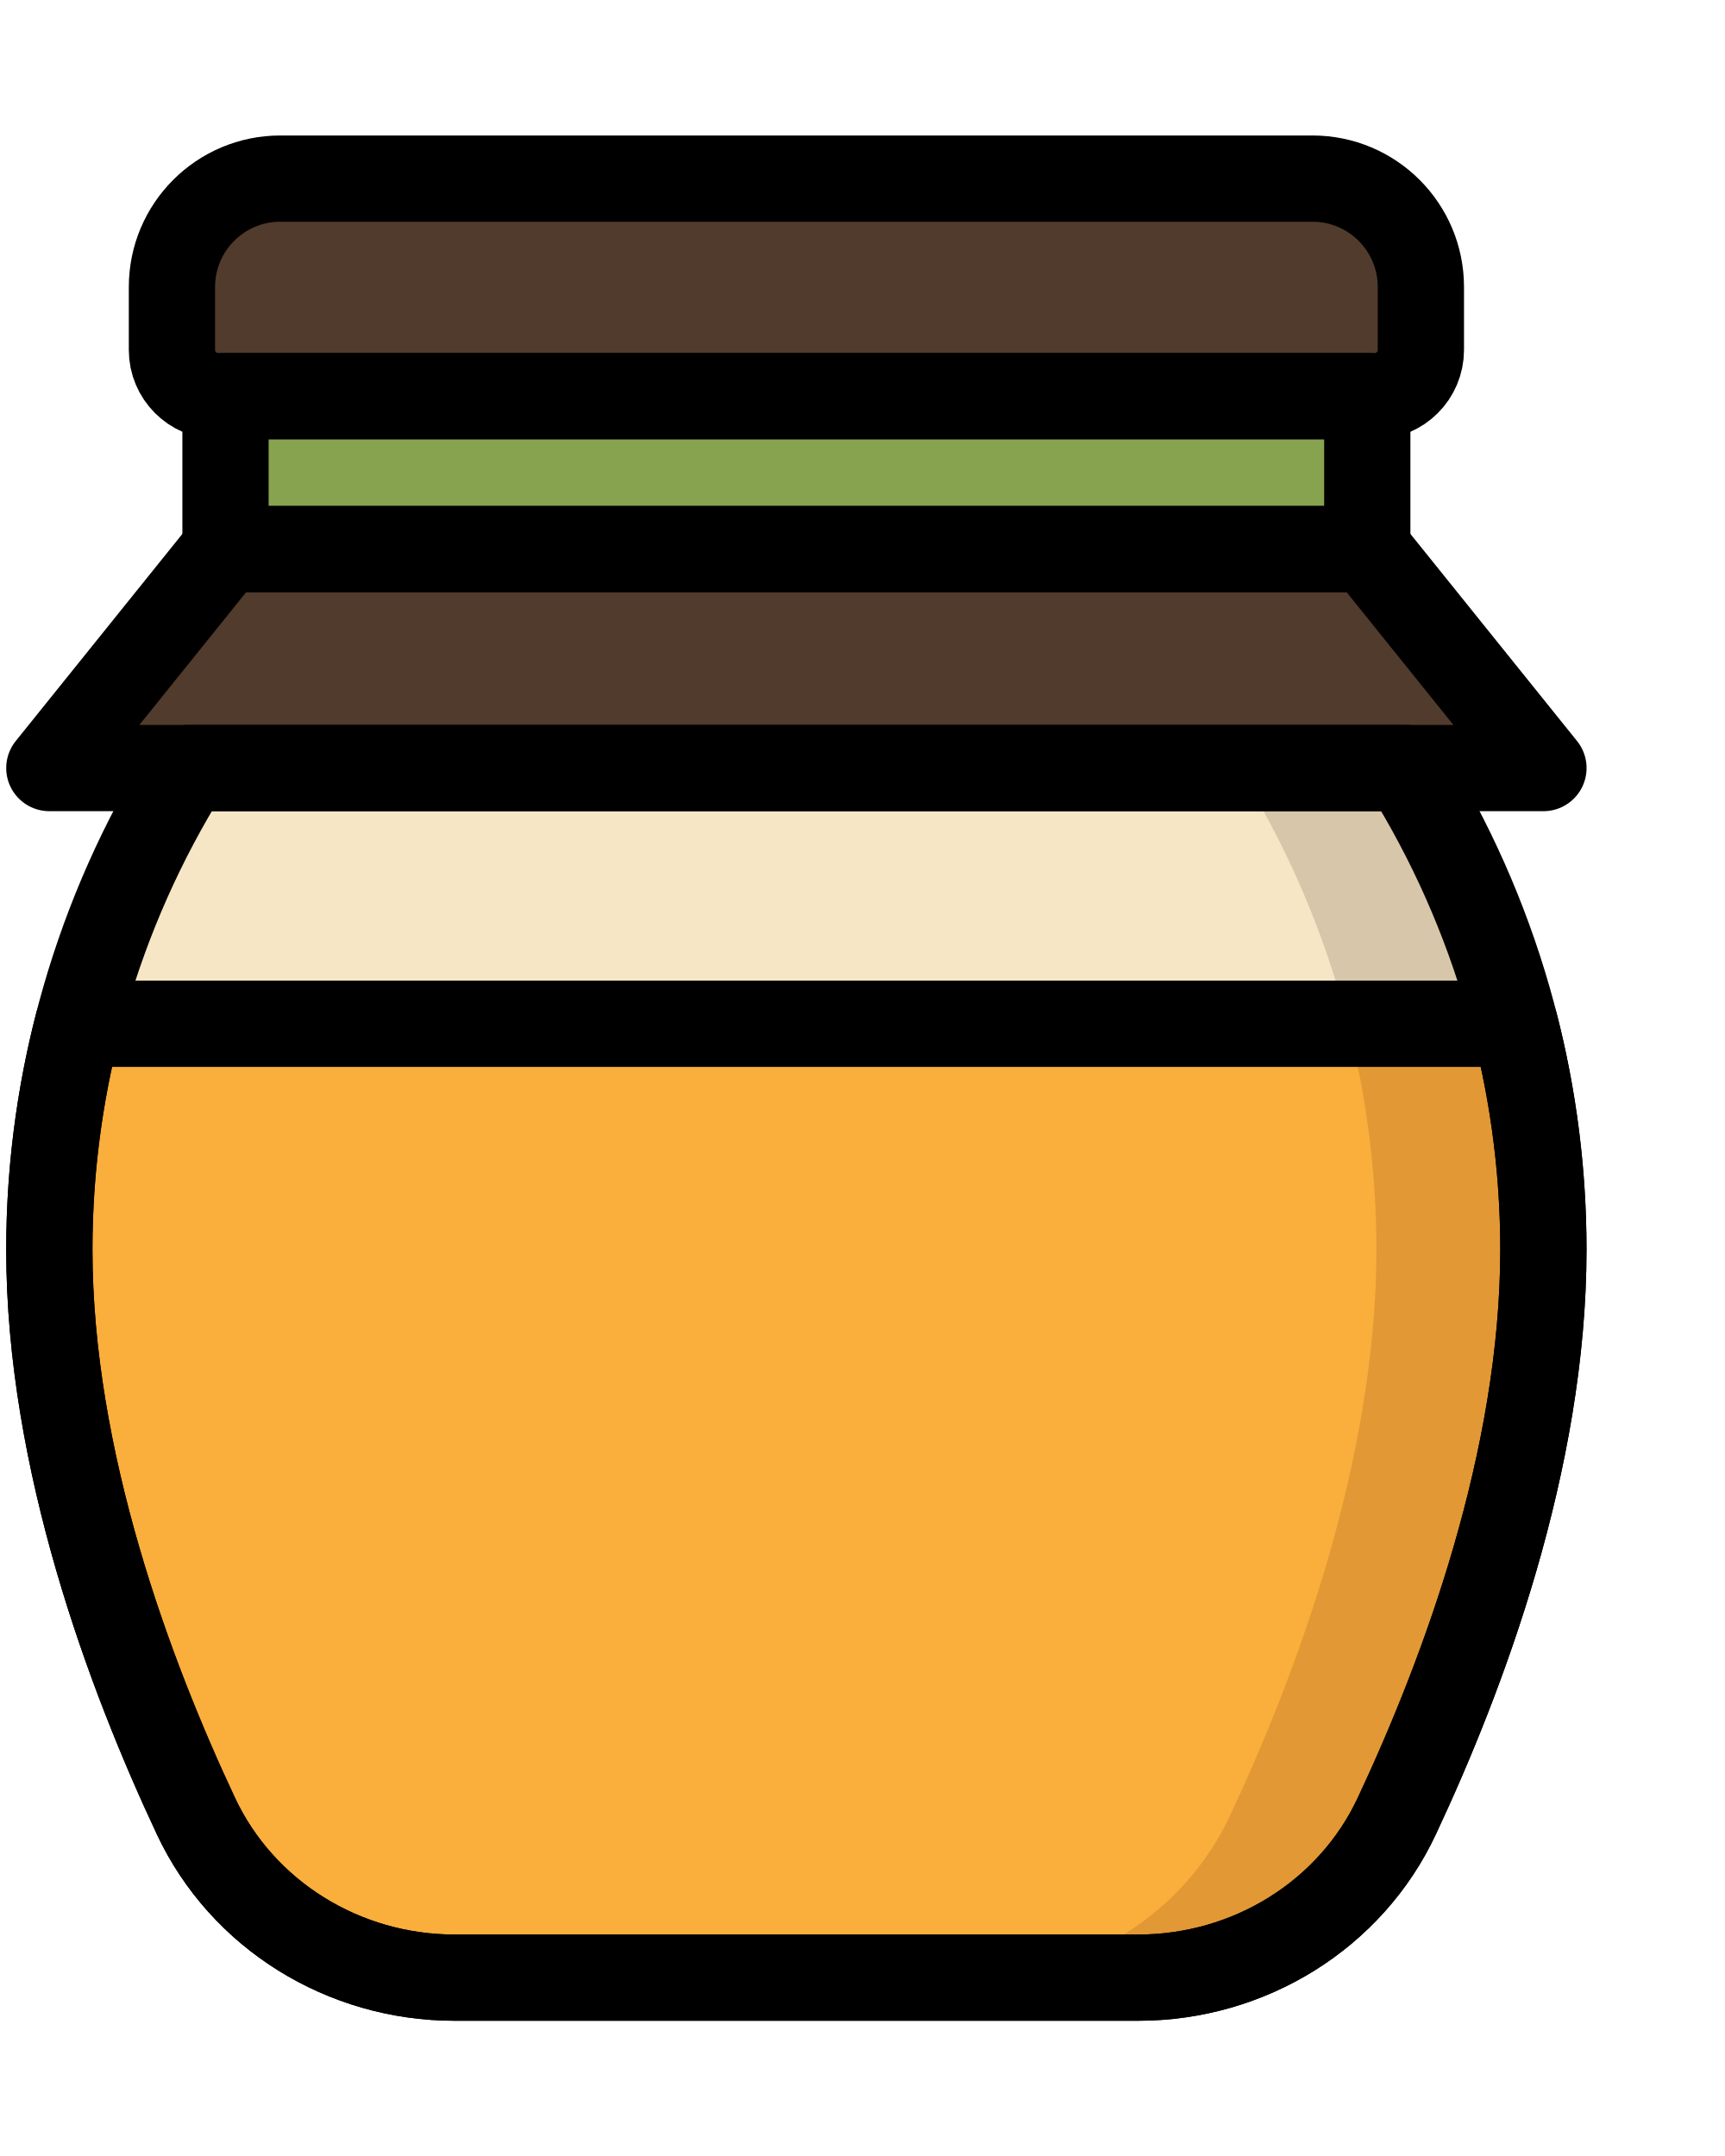
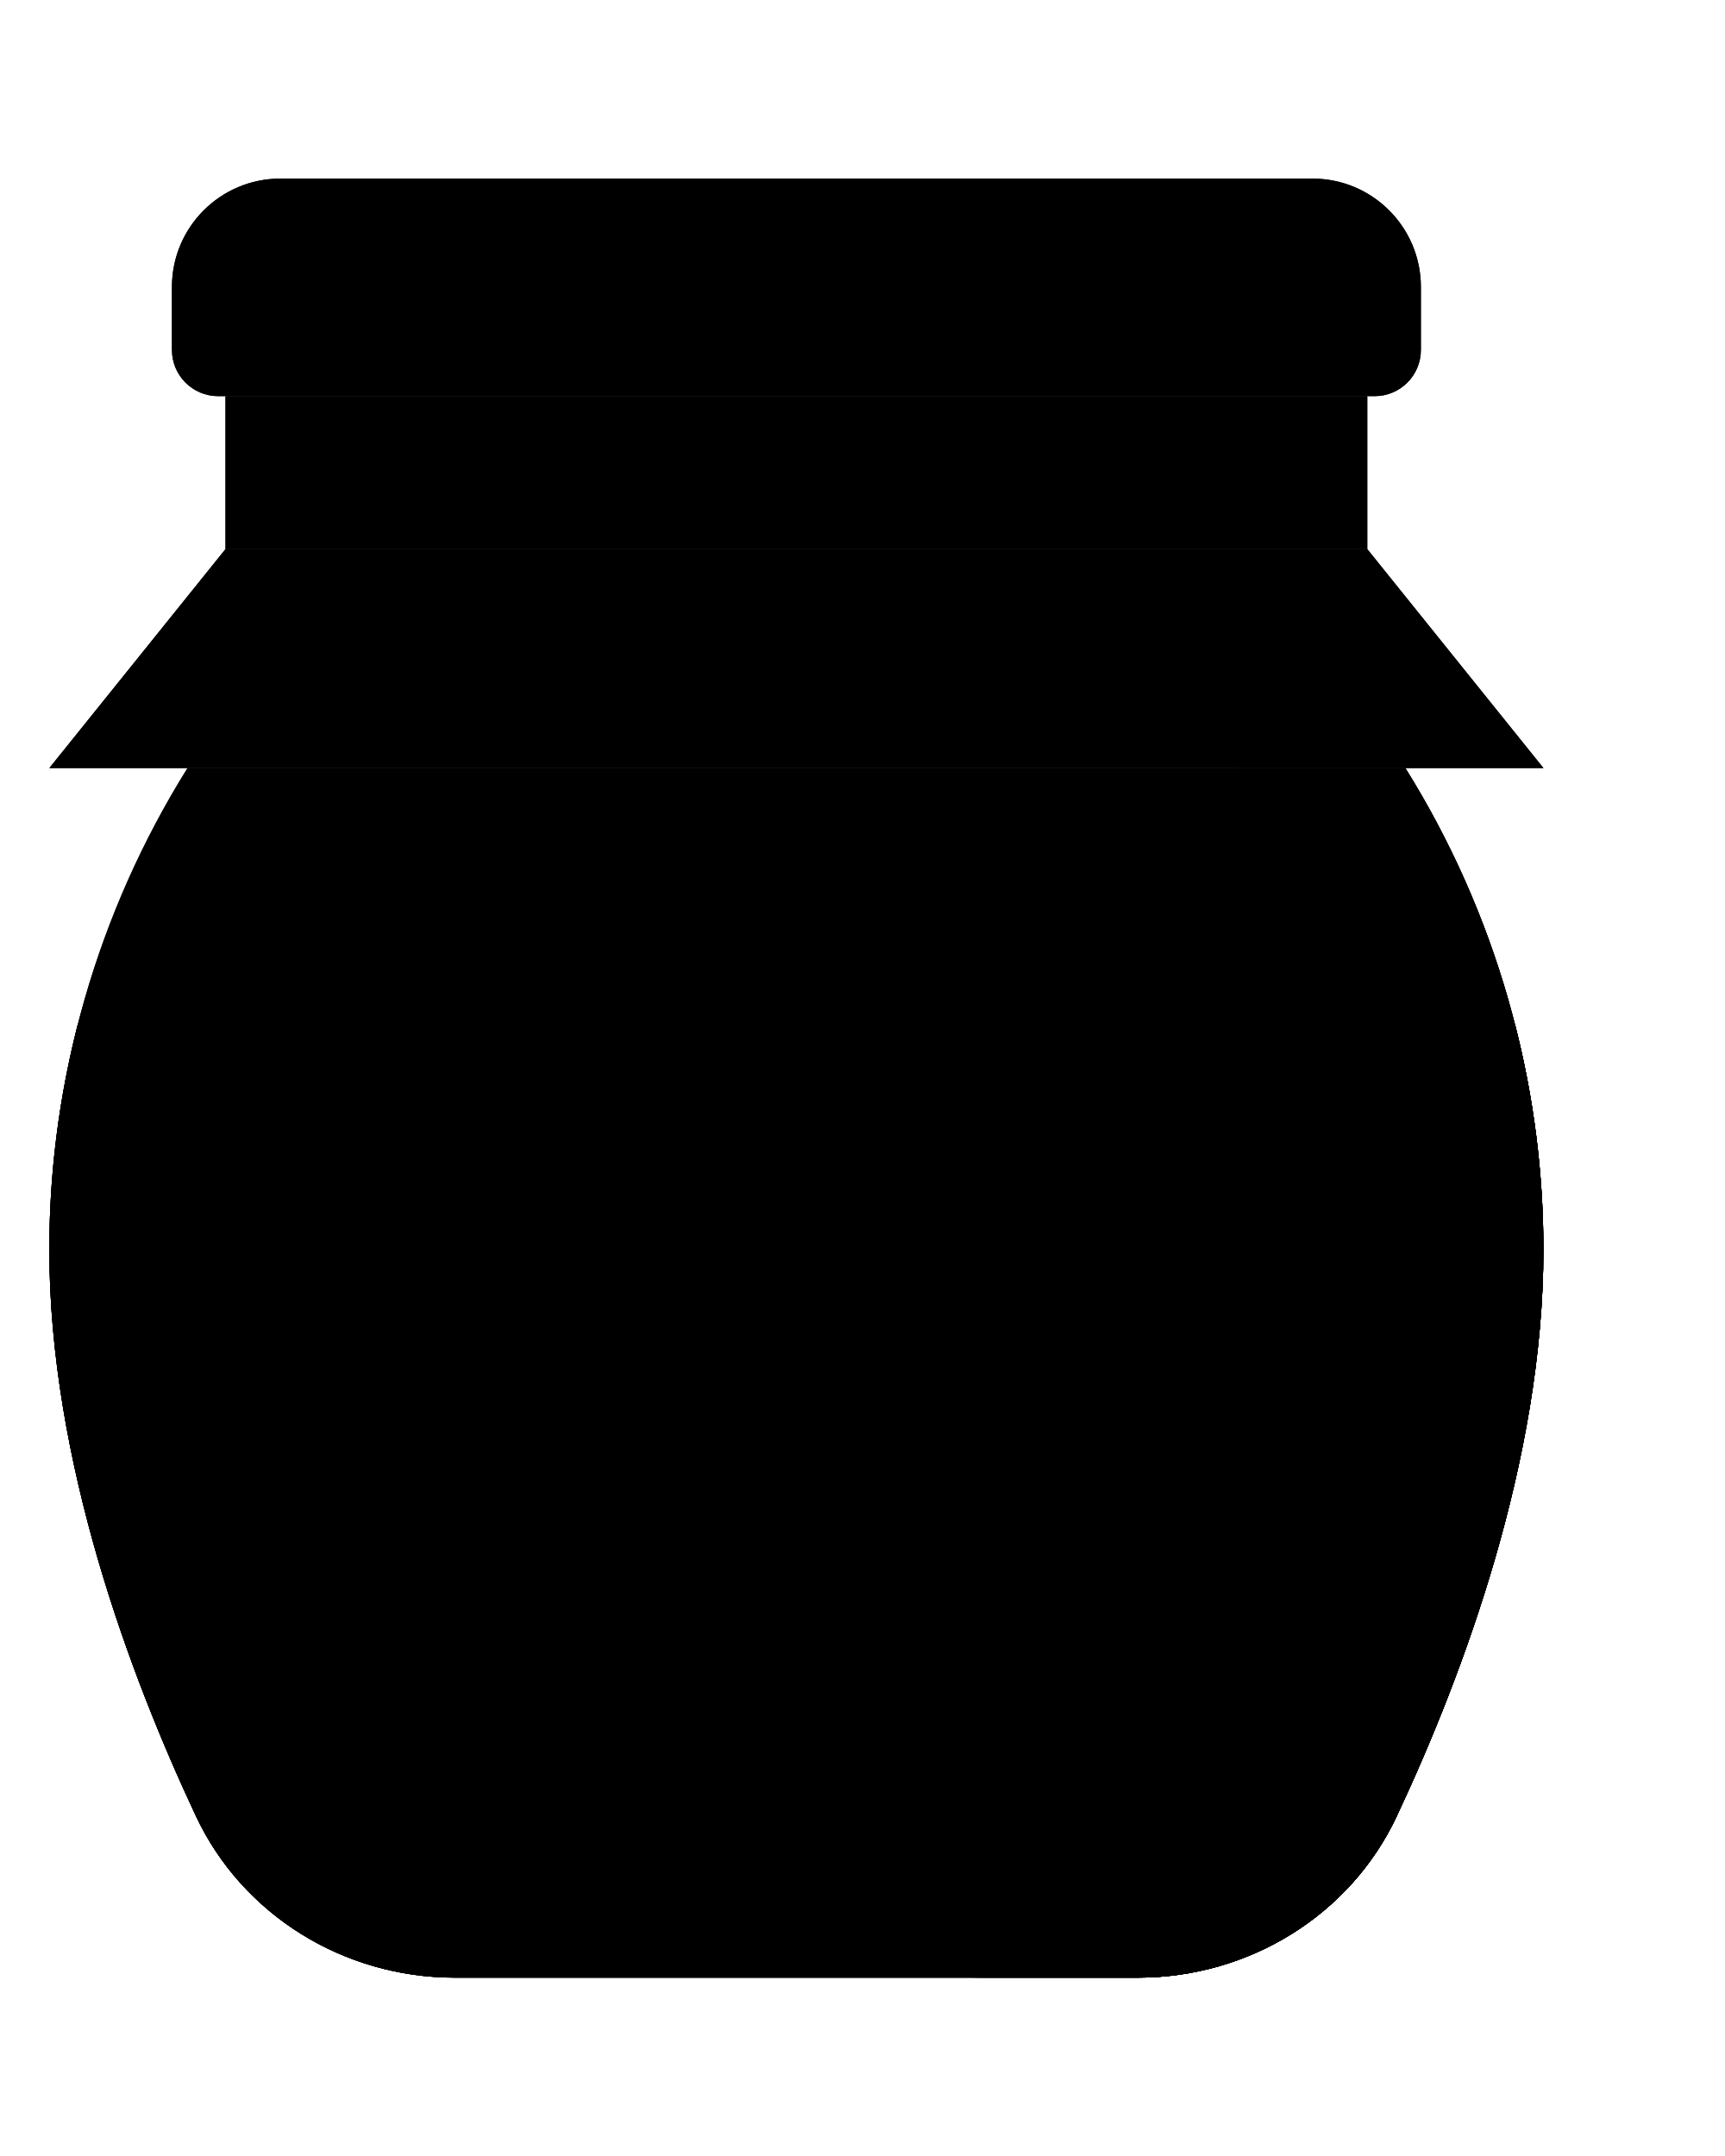
<svg xmlns="http://www.w3.org/2000/svg" viewBox="0 0 400 500">
-   <defs>
-     <style>
-       .honey1 {
-         fill: #b3814b;
-       }
- 
-       .honey2 {
-         fill: #9f7243;
-       }
- 
-       .honey3 {
-         fill: #513b2c;
-       }
- 
-       .honey4 {
-         fill: #88a350;
-       }
- 
-       .honey5 {
-         fill: #f7e6c5;
-       }
- 
-       .honey6 {
-         fill: #d7c6aa;
-       }
- 
-       .honey7 {
-         fill: #faae3b;
-       }
- 
-       .honey8 {
-         fill: #e29834;
-       }
- 
-       .honey9 {
-         fill: none;
-         stroke: #000;
-         stroke-linecap: round;
-         stroke-linejoin: round;
-         stroke-width: 20px;
-       }
-     </style>
-   </defs>
  <path class="honey3" d="M65,41.42H304.34a25.14,25.14,0,0,1,25.14,25.14V81.15a10.72,10.72,0,0,1-10.72,10.72H50.59A10.72,10.72,0,0,1,39.87,81.15V66.56A25.14,25.14,0,0,1,65,41.42Z" />
  <polygon class="honey3" points="184.67 178.12 357.9 178.12 317.05 127.34 184.67 127.34 52.29 127.34 11.44 178.12 184.67 178.12" />
  <rect class="honey4" x="52.29" y="91.87" width="264.76" height="35.47" />
  <path class="honey5" d="M184.67,178.12H43.49A211.07,211.07,0,0,0,11.44,289.76c0,48.92,18.64,98.7,34,131.42,10.73,22.86,34.19,37.46,60,37.46H263.89c25.84,0,49.3-14.6,60-37.46,15.36-32.72,34-82.5,34-131.42a211,211,0,0,0-32-111.64Z" />
  <path class="honey6" d="M325.85,178.12H287.12a211,211,0,0,1,32.05,111.64c0,48.92-18.63,98.7-34,131.42-10.73,22.86-34.19,37.46-60,37.46h38.72c25.84,0,49.3-14.6,60-37.46,15.36-32.72,34-82.5,34-131.42A211,211,0,0,0,325.85,178.12Z" />
  <path class="honey7" d="M11.44,289.76c0,48.92,18.64,98.7,34,131.42,10.73,22.86,34.19,37.46,60,37.46H263.89c25.84,0,49.3-14.6,60-37.46,15.36-32.72,34-82.5,34-131.42a209.15,209.15,0,0,0-6.63-52.33H18.08A208.67,208.67,0,0,0,11.44,289.76Z" />
  <path class="honey8" d="M351.27,237.43H312.54a209.15,209.15,0,0,1,6.63,52.33c0,48.92-18.63,98.7-34,131.42-10.73,22.86-34.19,37.46-60,37.46h38.72c25.84,0,49.3-14.6,60-37.46,15.36-32.72,34-82.5,34-131.42A209.15,209.15,0,0,0,351.27,237.43Z" />
  <rect class="honey9" x="52.29" y="91.87" width="264.76" height="35.47" />
  <path class="honey9" d="M65,41.42H304.34a25.14,25.14,0,0,1,25.14,25.14V81.15a10.72,10.72,0,0,1-10.72,10.72H50.59A10.72,10.72,0,0,1,39.87,81.15V66.56A25.14,25.14,0,0,1,65,41.42Z" />
  <polygon class="honey9" points="184.67 178.12 357.9 178.12 317.05 127.34 184.67 127.34 52.29 127.34 11.44 178.12 184.67 178.12" />
  <path class="honey9" d="M184.67,178.12H43.49A211.07,211.07,0,0,0,11.44,289.76c0,48.92,18.64,98.7,34,131.42,10.73,22.86,34.19,37.46,60,37.46H263.89c25.84,0,49.3-14.6,60-37.46,15.36-32.72,34-82.5,34-131.42a211,211,0,0,0-32-111.64Z" />
  <path class="honey9" d="M11.44,289.76c0,48.92,18.64,98.7,34,131.42,10.73,22.86,34.19,37.46,60,37.46H263.89c25.84,0,49.3-14.6,60-37.46,15.36-32.72,34-82.5,34-131.42a209.15,209.15,0,0,0-6.63-52.33H18.08A208.67,208.67,0,0,0,11.44,289.76Z" />
</svg>
